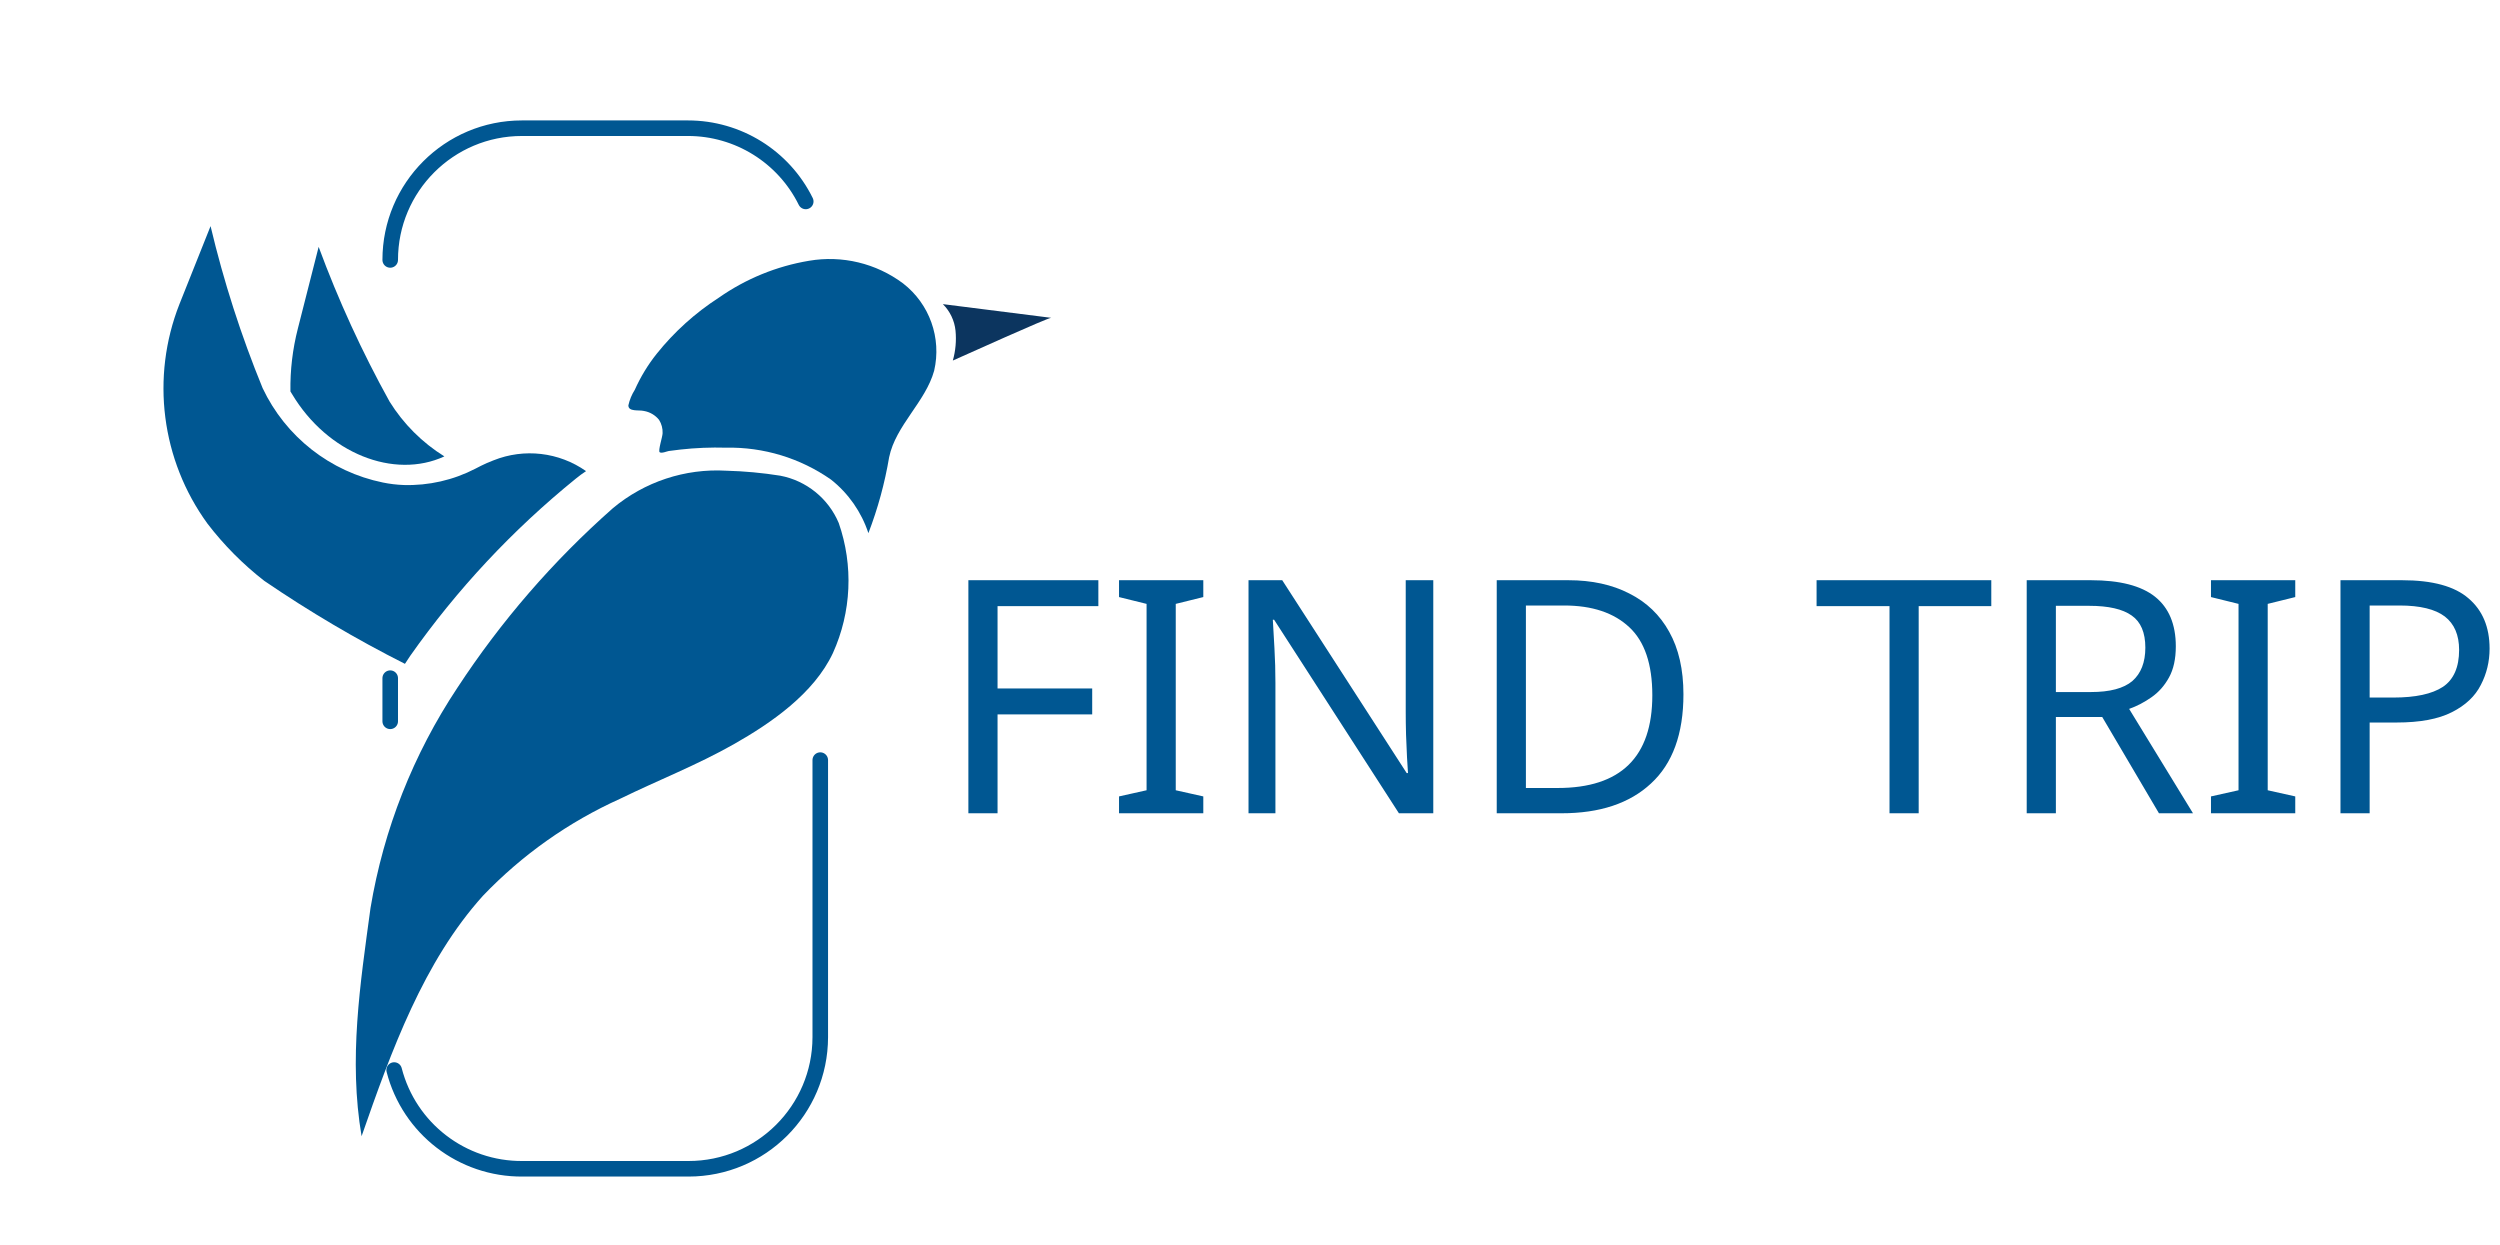
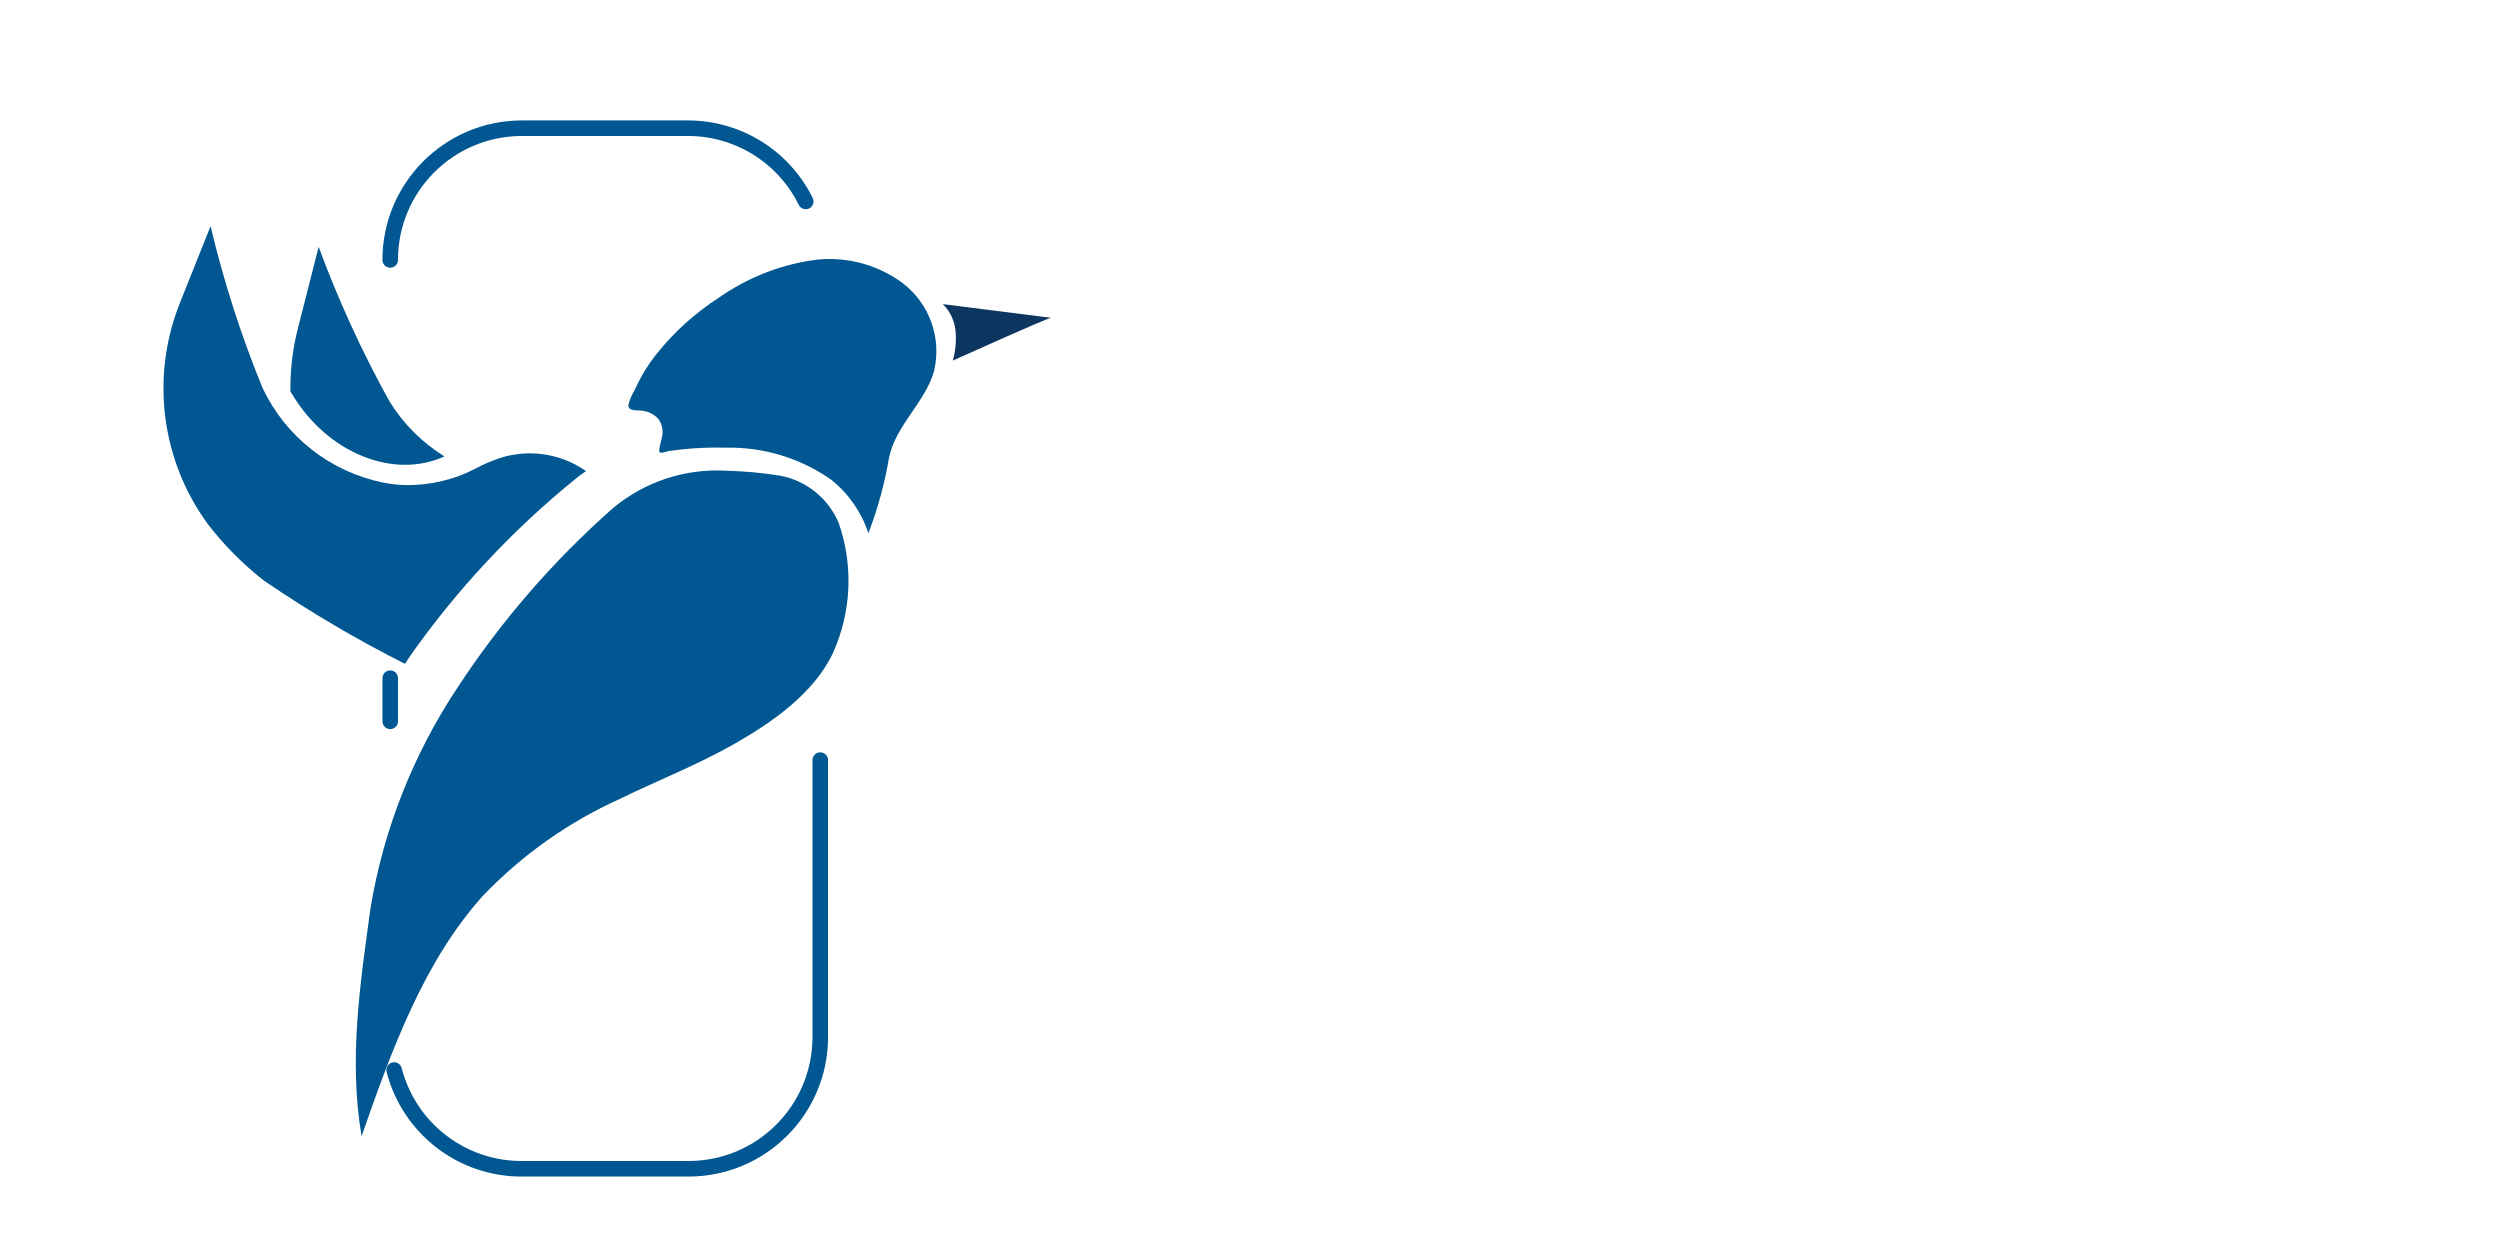
<svg xmlns="http://www.w3.org/2000/svg" id="圖層_1" data-name="圖層 1" viewBox="0 0 120.51 60">
  <defs>
-     <style>.cls-1{font-size:15.74px;font-family:Herculanum;}.cls-1,.cls-5{fill:#005792;}.cls-2{letter-spacing:-0.04em;}.cls-3{letter-spacing:0em;}.cls-4{fill:none;stroke:#005792;stroke-linecap:round;stroke-linejoin:round;stroke-width:0.75px;}.cls-6{fill:#0c355f;}</style>
+     <style>.cls-1{font-size:15.74px;font-family:NotoSans-SemiCondensedSemiBold, Noto Sans;font-weight:600;}.cls-1,.cls-2{fill:none;}.cls-2{stroke:#005792;stroke-linecap:round;stroke-linejoin:round;stroke-width:0.75px;}.cls-3{fill:#005792;}.cls-4{fill:#0c355f;}</style>
  </defs>
  <text class="cls-1">
-     <tspan x="45.15" y="39.2">FIND</tspan>
-     <tspan class="cls-2" x="83.61" y="39.2"> </tspan>
-     <tspan class="cls-3" x="87.41" y="39.2">TRIP</tspan>
+     <tspan x="45.15" y="39.2">FIND TRIP</tspan>
  </text>
-   <path class="cls-4" d="M18.81,12.53a6.35,6.35,0,0,1,6.35-6.35h8a6.33,6.33,0,0,1,5.68,3.53" />
-   <line class="cls-4" x1="18.81" y1="34.77" x2="18.81" y2="32.69" />
-   <path class="cls-4" d="M39.54,36.64V50a6.35,6.35,0,0,1-6.35,6.34h-8A6.34,6.34,0,0,1,19,51.58" />
-   <path class="cls-5" d="M41.86,25.7a19,19,0,0,0,1-3.66c.32-1.54,1.75-2.66,2.17-4.17a4.14,4.14,0,0,0-1.5-4.21A5.91,5.91,0,0,0,39,12.57a10.62,10.62,0,0,0-4.35,1.78,12.55,12.55,0,0,0-3,2.71,8.07,8.07,0,0,0-1.05,1.73,2.34,2.34,0,0,0-.31.75c0,.32.5.21.75.27a1.19,1.19,0,0,1,.73.43,1.12,1.12,0,0,1,.17.64c0,.17-.23.85-.14.92s.36-.05.44-.06l.56-.07A15.9,15.9,0,0,1,35,21.58a8.52,8.52,0,0,1,5.06,1.54A5.47,5.47,0,0,1,41.86,25.7Z" />
-   <path class="cls-6" d="M50.67,15.32l-5.22-.66a2.11,2.11,0,0,1,.61,1.28,3.9,3.9,0,0,1-.13,1.44C46.57,17.1,50.45,15.34,50.67,15.32Z" />
-   <path class="cls-5" d="M21.42,22a8.22,8.22,0,0,1-2.64-2.64,54,54,0,0,1-3.42-7.46l-1,3.93A11.47,11.47,0,0,0,14,18.87l.08.13C15.79,21.86,19,23.12,21.42,22Z" />
+   <path class="cls-2" d="M18.81,12.53a6.35,6.35,0,0,1,6.35-6.35h8a6.33,6.33,0,0,1,5.68,3.53" />
+   <line class="cls-2" x1="18.81" y1="34.77" x2="18.81" y2="32.69" />
+   <path class="cls-2" d="M39.54,36.64V50a6.35,6.35,0,0,1-6.35,6.34h-8A6.34,6.34,0,0,1,19,51.58" />
+   <path class="cls-3" d="M41.86,25.7a19,19,0,0,0,1-3.66c.32-1.54,1.75-2.66,2.17-4.17a4.14,4.14,0,0,0-1.5-4.21A5.91,5.91,0,0,0,39,12.57a10.62,10.62,0,0,0-4.35,1.78,12.55,12.55,0,0,0-3,2.71,8.07,8.07,0,0,0-1.05,1.73,2.34,2.34,0,0,0-.31.75c0,.32.5.21.75.27a1.19,1.19,0,0,1,.73.43,1.12,1.12,0,0,1,.17.64c0,.17-.23.85-.14.92s.36-.05.44-.06l.56-.07A15.9,15.9,0,0,1,35,21.58a8.52,8.52,0,0,1,5.06,1.54A5.47,5.47,0,0,1,41.86,25.7Z" />
+   <path class="cls-4" d="M50.67,15.32l-5.22-.66a2.11,2.11,0,0,1,.61,1.28,3.9,3.9,0,0,1-.13,1.44C46.57,17.1,50.45,15.34,50.67,15.32Z" />
+   <path class="cls-3" d="M21.42,22a8.22,8.22,0,0,1-2.64-2.64,54,54,0,0,1-3.42-7.46l-1,3.93A11.47,11.47,0,0,0,14,18.87l.08.13C15.79,21.86,19,23.12,21.42,22Z" />
  <text />
-   <path class="cls-5" d="M40.43,25.21a3.84,3.84,0,0,0-2.82-2.28,19.87,19.87,0,0,0-2.6-.24,7.82,7.82,0,0,0-5.47,1.81,42.84,42.84,0,0,0-7.49,8.65,27.32,27.32,0,0,0-4.19,10.62c-.5,3.68-1.06,7.29-.43,11,1.44-4.14,3-8.43,5.85-11.59a21.22,21.22,0,0,1,6.62-4.68c1.82-.89,3.7-1.62,5.48-2.63s3.85-2.43,4.77-4.39A8.46,8.46,0,0,0,40.43,25.21Z" />
-   <path class="cls-5" d="M27.76,23.07a5.6,5.6,0,0,1,.49-.36l0,0a4.71,4.71,0,0,0-4.46-.52l-.32.13c-.19.09-.37.17-.55.27a7.06,7.06,0,0,1-3.46.79,6.14,6.14,0,0,1-1-.12,8.24,8.24,0,0,1-5.8-4.55,52.61,52.61,0,0,1-2.51-7.81L8.65,14.66A11.09,11.09,0,0,0,10,25.24,15.21,15.21,0,0,0,12.74,28a60,60,0,0,0,6.78,4l.25-.38A42.39,42.39,0,0,1,27.76,23.07Z" />
+   <path class="cls-3" d="M40.43,25.21a3.84,3.84,0,0,0-2.82-2.28,19.87,19.87,0,0,0-2.6-.24,7.82,7.82,0,0,0-5.47,1.81,42.84,42.84,0,0,0-7.49,8.65,27.32,27.32,0,0,0-4.19,10.62c-.5,3.68-1.06,7.29-.43,11,1.44-4.14,3-8.43,5.85-11.59a21.22,21.22,0,0,1,6.62-4.68c1.82-.89,3.7-1.62,5.48-2.63s3.85-2.43,4.77-4.39A8.46,8.46,0,0,0,40.43,25.21Z" />
+   <path class="cls-3" d="M27.76,23.07a5.6,5.6,0,0,1,.49-.36l0,0a4.71,4.71,0,0,0-4.46-.52l-.32.13c-.19.09-.37.17-.55.27a7.06,7.06,0,0,1-3.46.79,6.14,6.14,0,0,1-1-.12,8.24,8.24,0,0,1-5.8-4.55,52.61,52.61,0,0,1-2.51-7.81L8.65,14.66A11.09,11.09,0,0,0,10,25.24,15.21,15.21,0,0,0,12.74,28a60,60,0,0,0,6.78,4l.25-.38A42.39,42.39,0,0,1,27.76,23.07Z" />
</svg>
